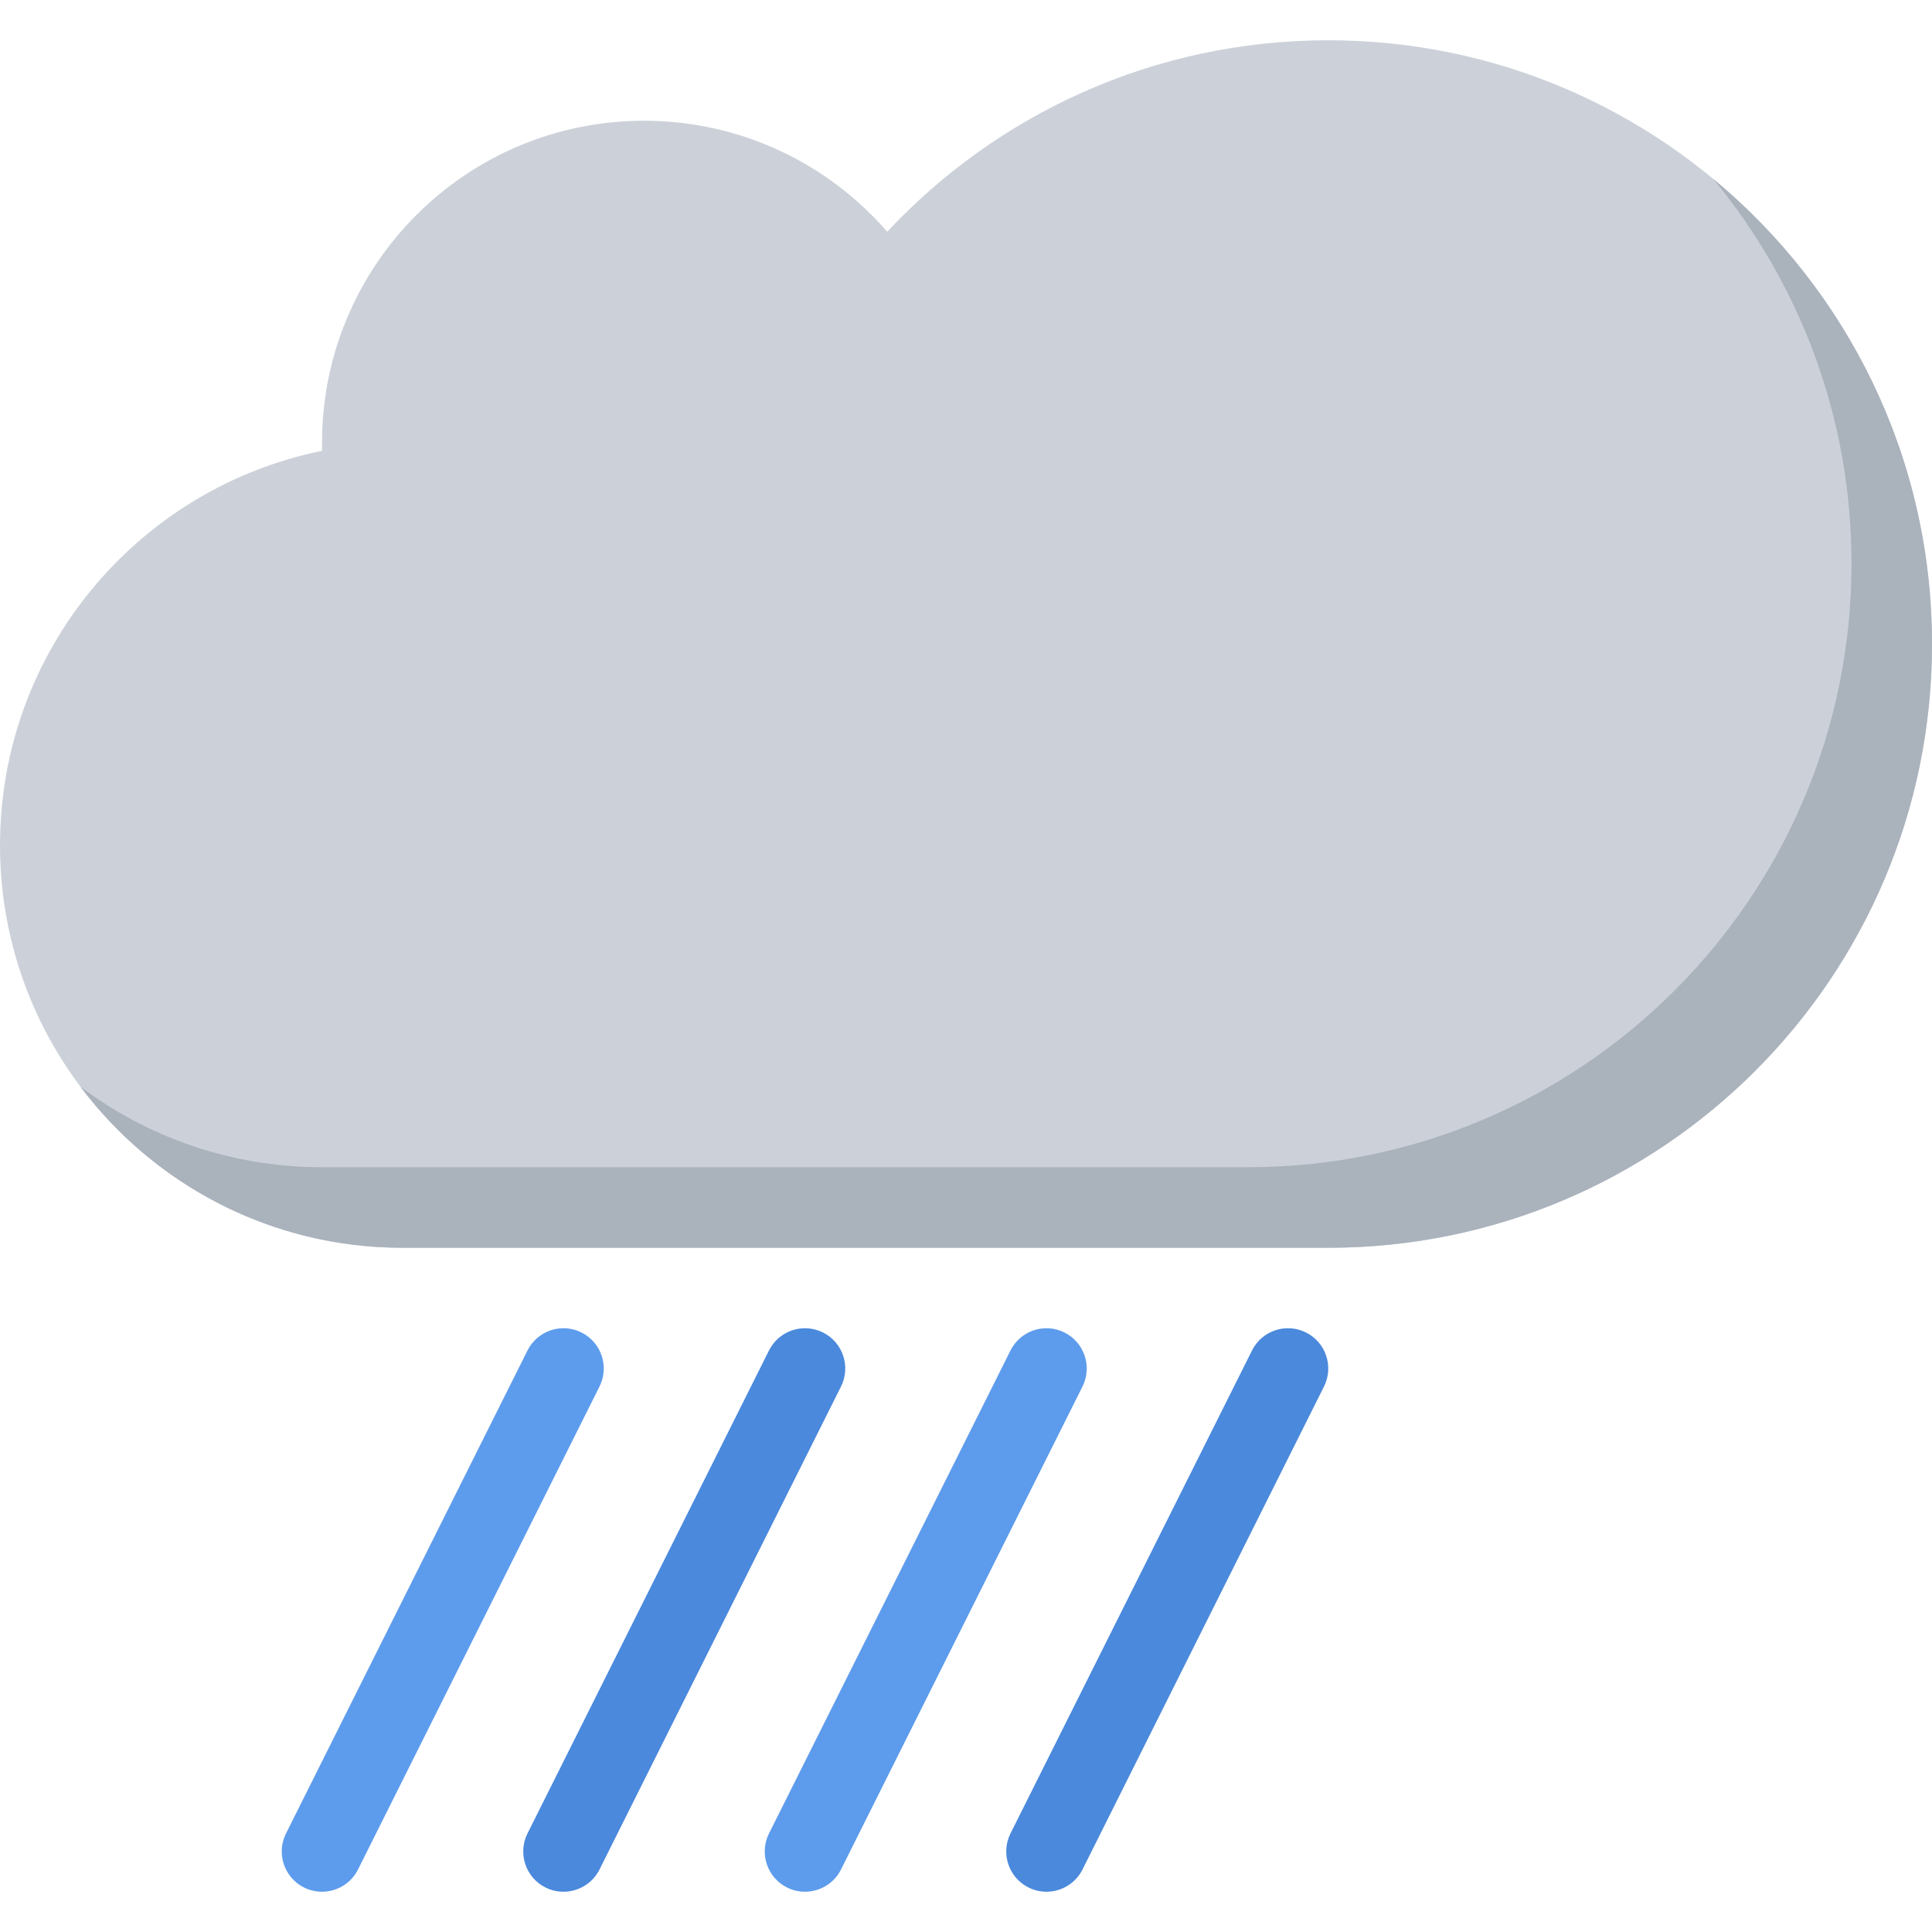
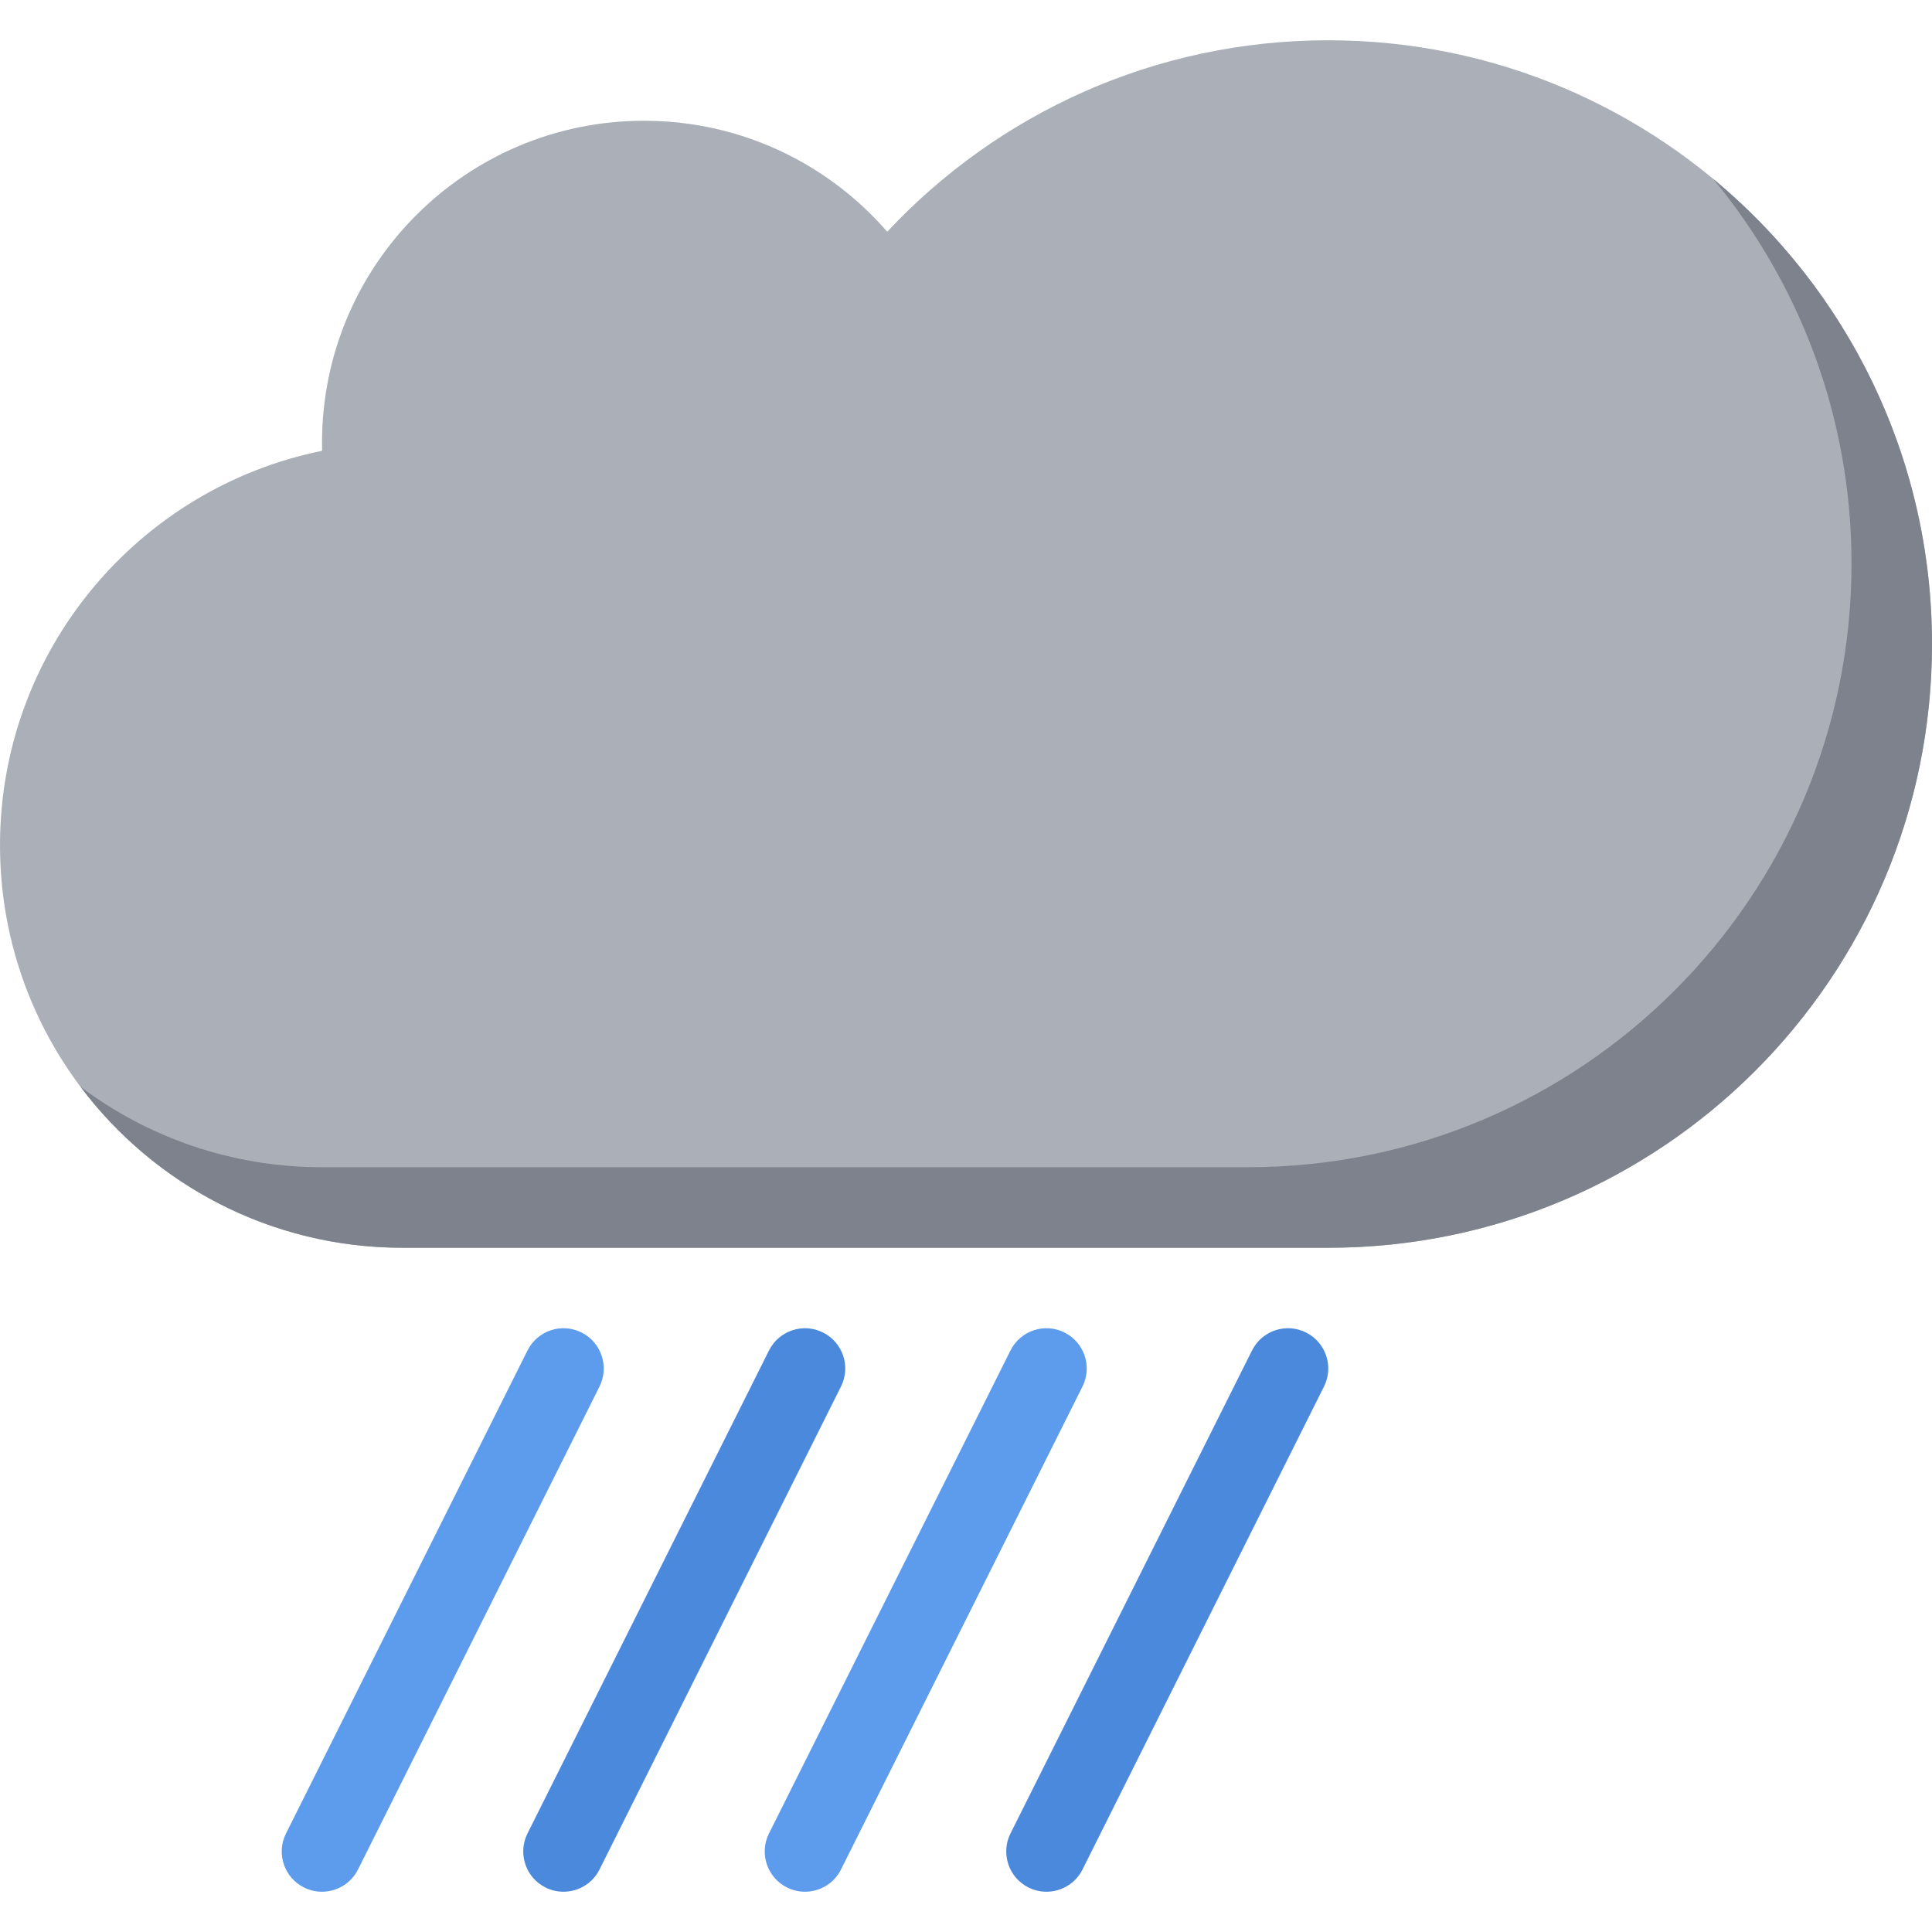
<svg xmlns="http://www.w3.org/2000/svg" height="800px" width="800px" version="1.1" id="Layer_1" viewBox="0 0 511.984 511.984" xml:space="preserve">
-   <path style="fill:#CCD1D9;" d="M351.989,10.672c-46.123,0-87.677,19.515-116.871,50.733c-15.647-18.016-38.718-29.406-64.459-29.406  c-47.124,0-85.325,38.202-85.325,85.325c0,0.719,0.008,1.422,0.023,2.141C36.655,129.324,0,172.385,0,223.993  c0,58.904,47.757,106.668,106.661,106.668h245.328c88.356,0,159.995-71.638,159.995-159.995  C511.984,82.294,440.346,10.672,351.989,10.672z" />
-   <path style="fill:#AAB2BC;" d="M453.954,47.358c22.922,27.687,36.703,63.217,36.703,101.966  c0,88.372-71.638,159.995-159.995,159.995H85.334c-24.016,0-46.179-7.937-64.006-21.327c19.46,25.905,50.443,42.67,85.333,42.67  h245.328c88.356,0,159.995-71.638,159.995-159.995C511.984,121.043,489.407,76.717,453.954,47.358z" />
+   <path style="fill:#abb0b8;" d="M351.989,10.672c-46.123,0-87.677,19.515-116.871,50.733c-15.647-18.016-38.718-29.406-64.459-29.406  c-47.124,0-85.325,38.202-85.325,85.325c0,0.719,0.008,1.422,0.023,2.141C36.655,129.324,0,172.385,0,223.993  c0,58.904,47.757,106.668,106.661,106.668h245.328c88.356,0,159.995-71.638,159.995-159.995  C511.984,82.294,440.346,10.672,351.989,10.672z" />
+   <path style="fill:#7d828c;" d="M453.954,47.358c22.922,27.687,36.703,63.217,36.703,101.966  c0,88.372-71.638,159.995-159.995,159.995H85.334c-24.016,0-46.179-7.937-64.006-21.327c19.46,25.905,50.443,42.67,85.333,42.67  h245.328c88.356,0,159.995-71.638,159.995-159.995C511.984,121.043,489.407,76.717,453.954,47.358z" />
  <path style="fill:#5D9CEC;" d="M85.326,501.312c-1.609,0-3.234-0.359-4.766-1.125c-5.266-2.625-7.406-9.047-4.773-14.313  l63.998-127.995c2.641-5.266,9.047-7.406,14.313-4.766c5.273,2.641,7.405,9.046,4.773,14.312L94.873,495.422  C93.006,499.156,89.232,501.312,85.326,501.312z" />
  <path style="fill:#4A89DC;" d="M149.324,501.312c-1.609,0-3.234-0.359-4.766-1.125c-5.266-2.625-7.406-9.047-4.773-14.313  l63.998-127.995c2.641-5.266,9.047-7.406,14.313-4.766c5.272,2.641,7.405,9.046,4.772,14.312l-63.997,127.997  C157.004,499.156,153.23,501.312,149.324,501.312z" />
  <path style="fill:#5D9CEC;" d="M213.322,501.312c-1.609,0-3.234-0.359-4.766-1.125c-5.266-2.625-7.406-9.047-4.773-14.313  l63.998-127.995c2.641-5.266,9.055-7.406,14.304-4.766c5.281,2.641,7.406,9.046,4.781,14.312l-63.998,127.997  C221.001,499.156,217.228,501.312,213.322,501.312z" />
  <path style="fill:#4A89DC;" d="M277.32,501.312c-1.609,0-3.234-0.359-4.766-1.125c-5.266-2.625-7.406-9.047-4.773-14.313  l64.006-127.995c2.625-5.266,9.03-7.406,14.312-4.766c5.266,2.641,7.406,9.046,4.766,14.312l-63.999,127.997  C284.991,499.156,281.225,501.312,277.32,501.312z" />
</svg>
